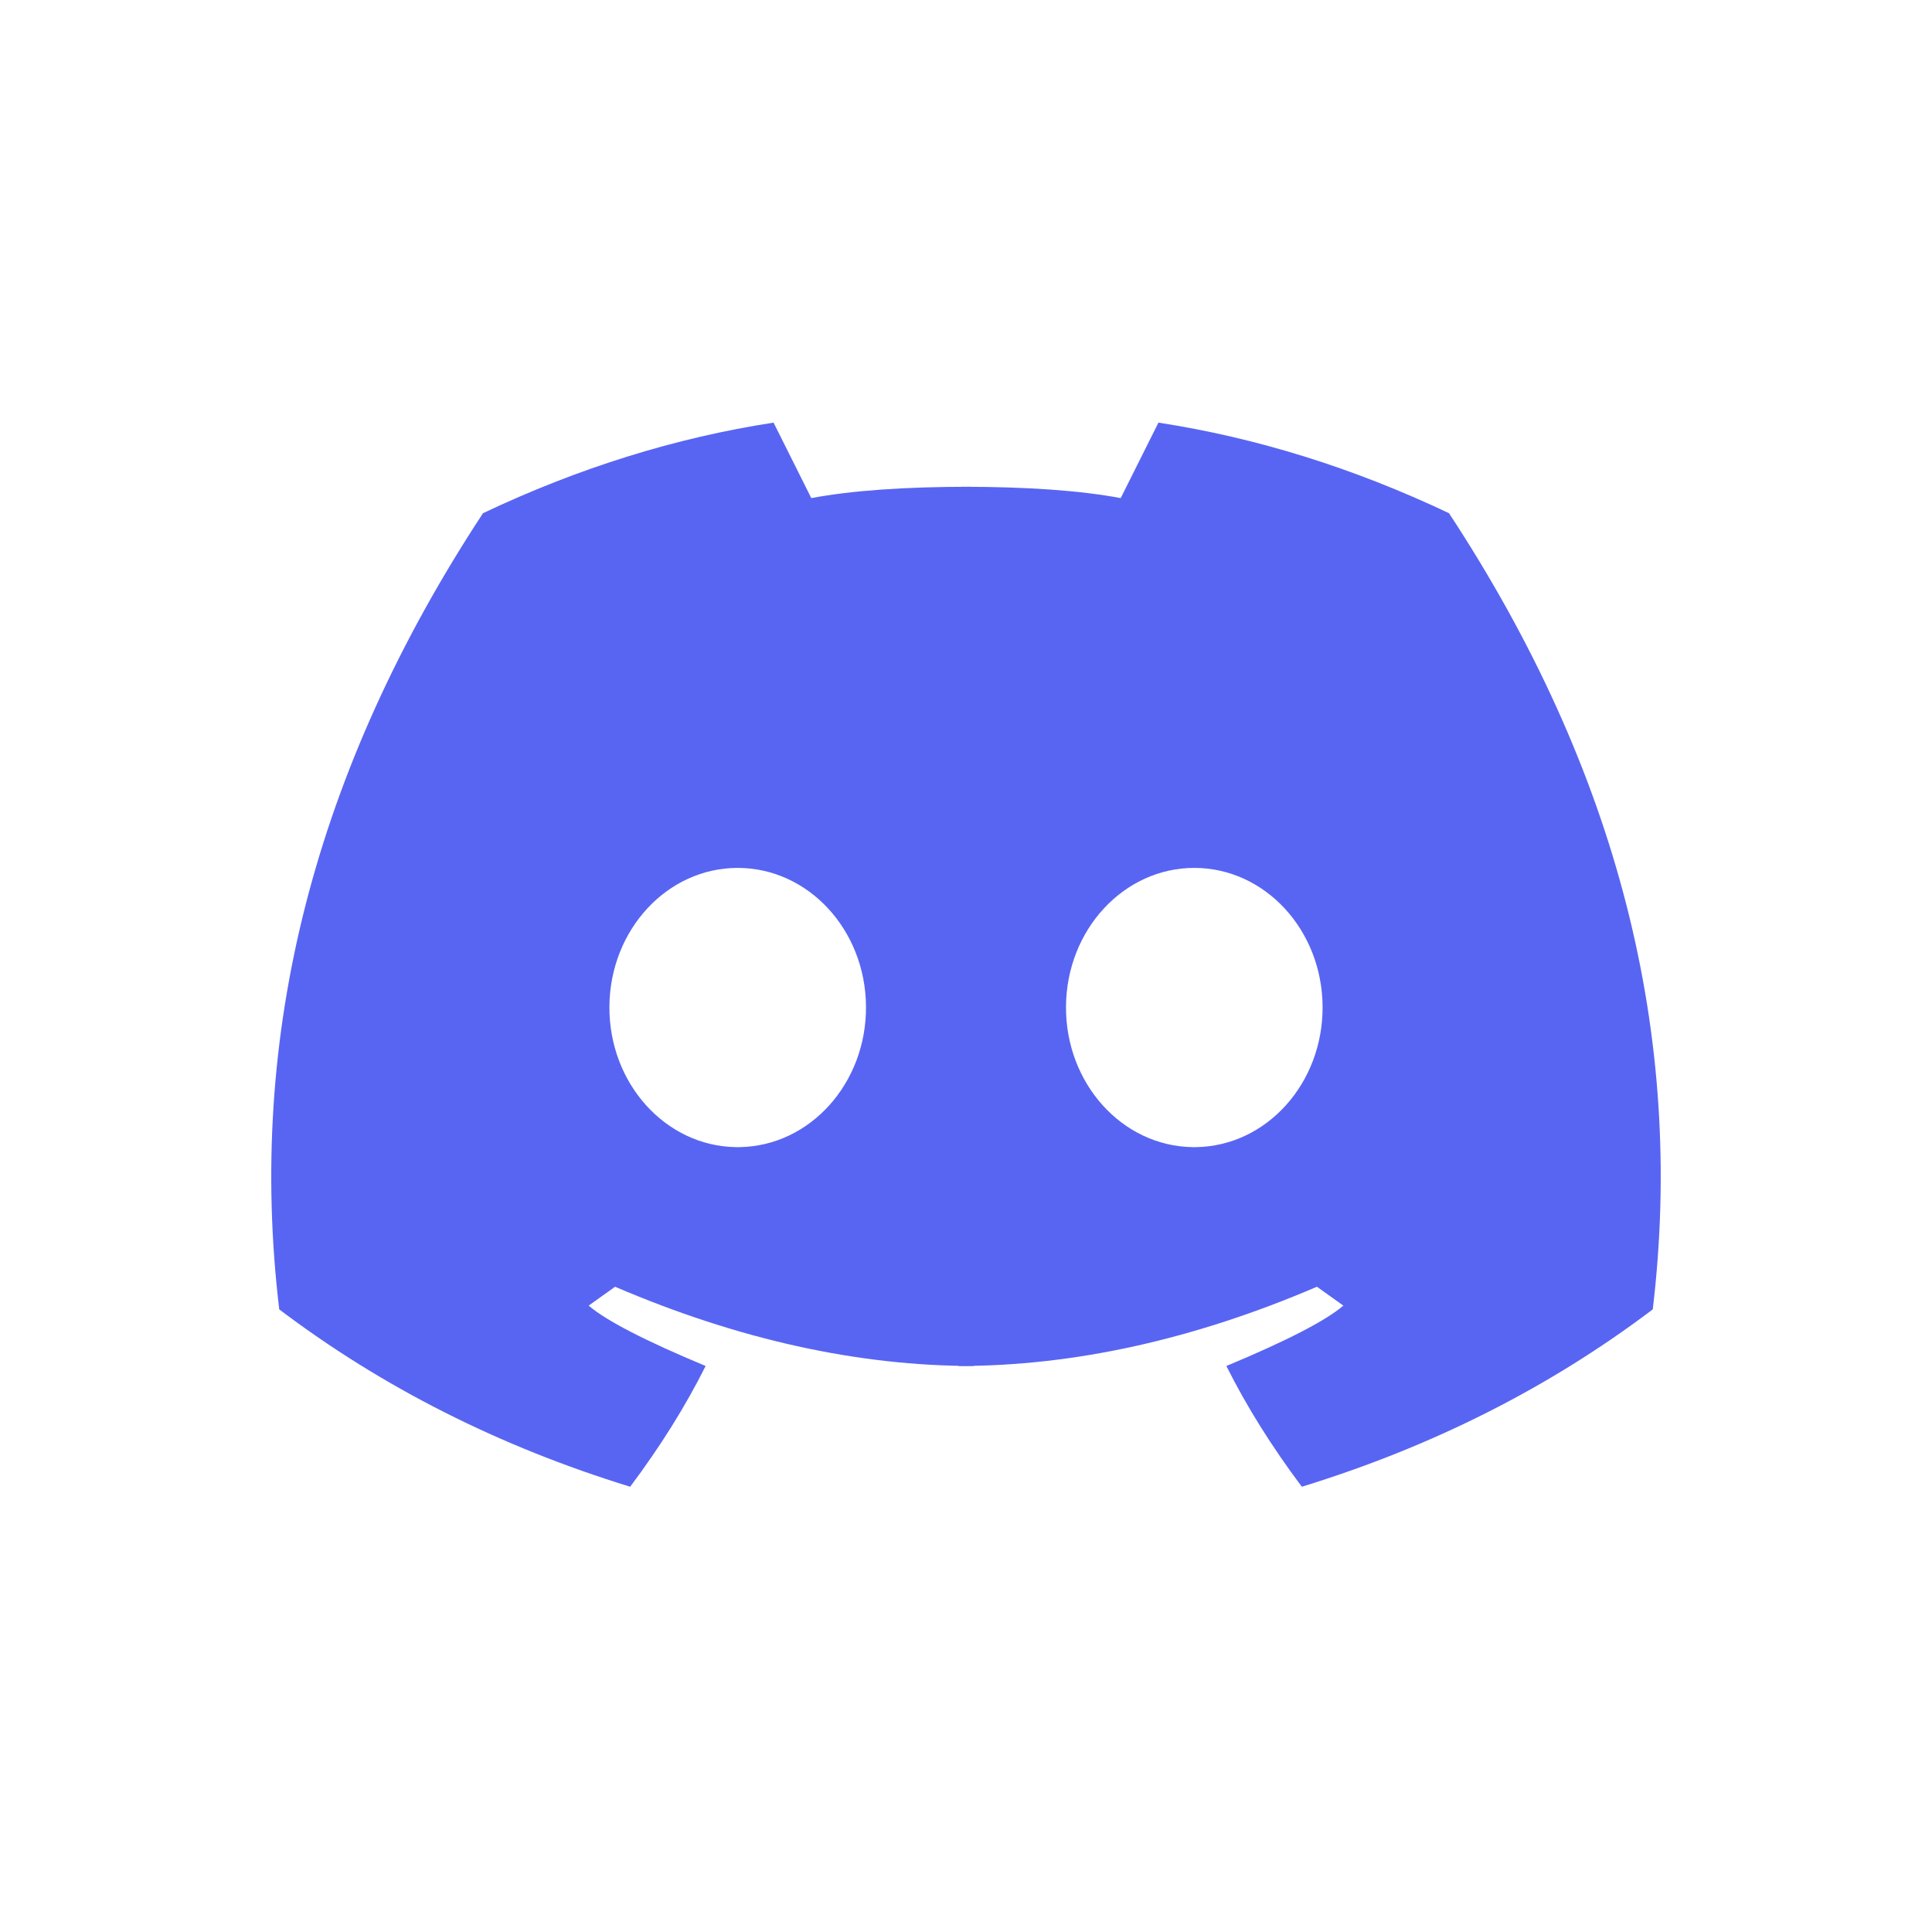
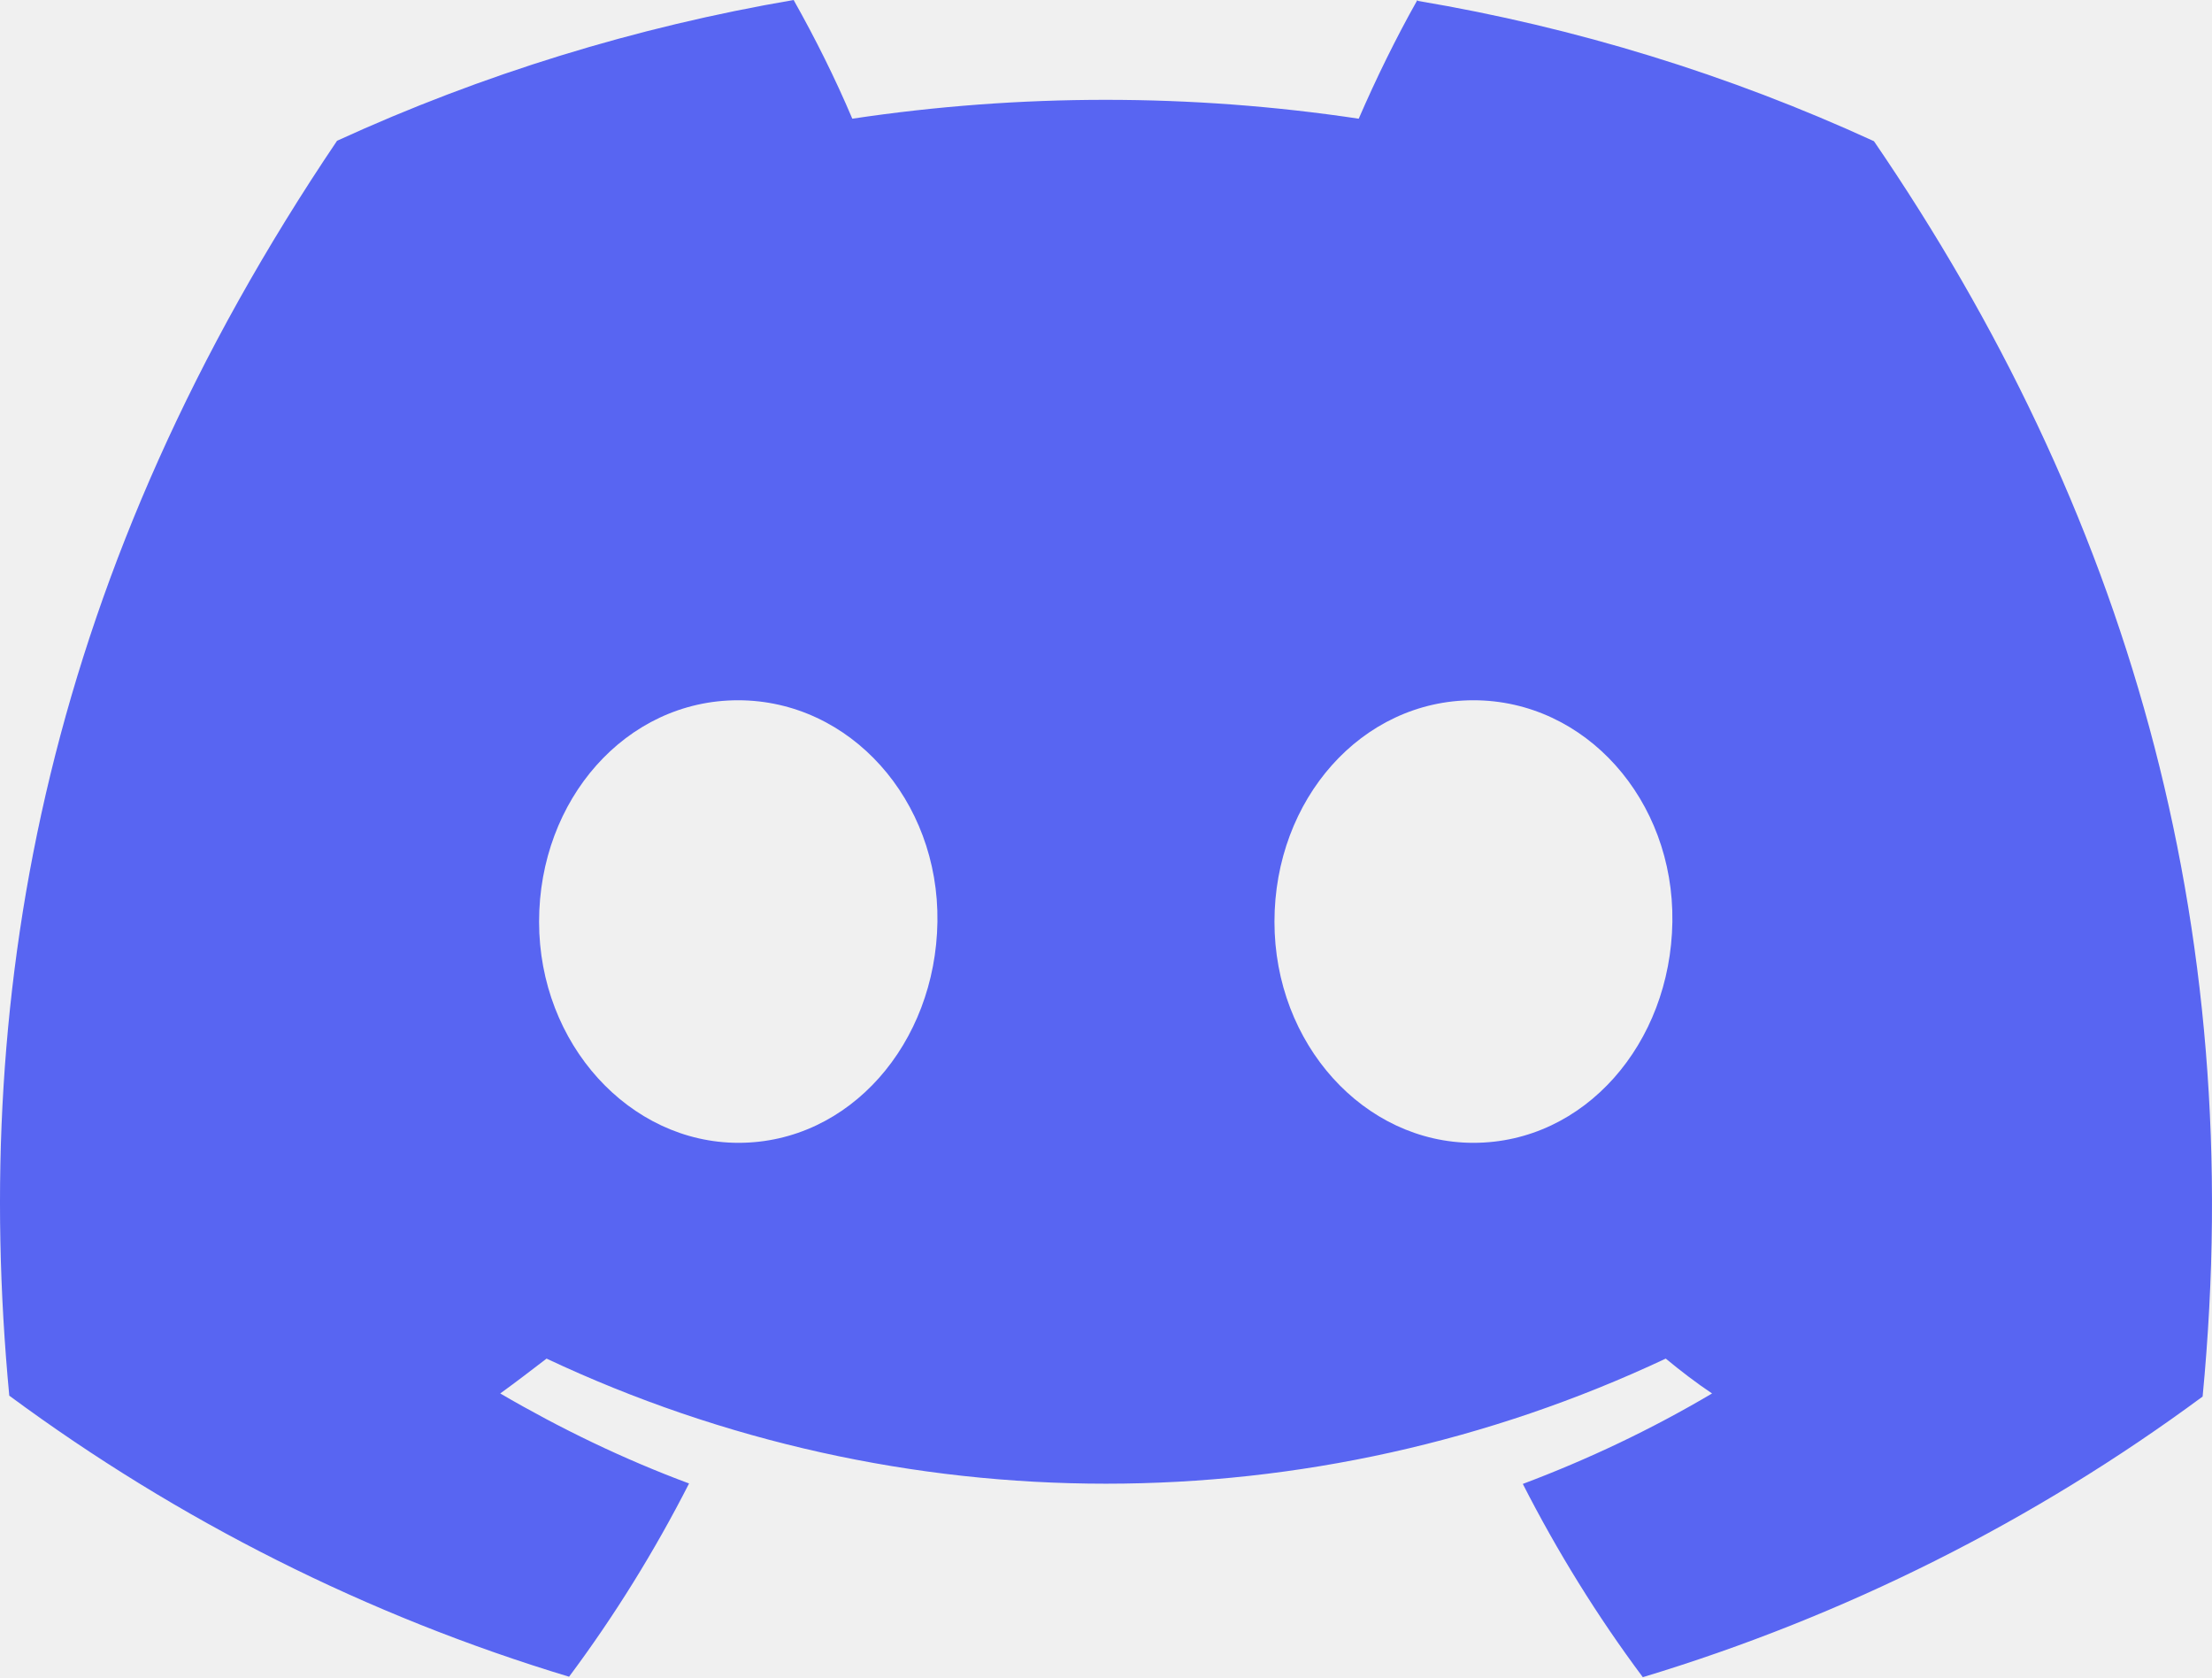
- <svg xmlns="http://www.w3.org/2000/svg" aria-label="Discord" role="img" viewBox="0 0 512 512">
-   <path d="m0 0H512V512H0" fill="#fff" />
-   <path id="a" fill="#5865f2" d="M196 304a34 37 0 10-1 0m63 58q-46 0-95-21l-7 5q7 6 31 16-8 16-20 32-52-16-93-47-13-109 54-211 38-18 77-24l10 20q16-3 42-3Z" />
-   <use href="#a" transform="matrix(-1 0 0 1 512 0)" />
+ <svg xmlns="http://www.w3.org/2000/svg" id="Discord-Logo" viewBox="0 0 126.644 96">
+   <defs>
+     <style>.cls-1{fill:#5865f2;}</style>
+   </defs>
+   <path id="Discord-Symbol-Blurple" class="cls-1" d="M81.15,0c-1.238,2.197-2.349,4.47-3.359,6.794-9.598-1.44-19.372-1.44-28.994,0-.985-2.324-2.122-4.597-3.359-6.794-9.017,1.541-17.806,4.243-26.14,8.057C2.779,32.53-1.691,56.373.531,79.886c9.673,7.148,20.508,12.603,32.05,16.088,2.601-3.485,4.9-7.198,6.87-11.062-3.738-1.389-7.35-3.132-10.81-5.152.909-.657,1.793-1.339,2.652-1.995,20.281,9.547,43.77,9.547,64.076,0,.859.707,1.743,1.389,2.652,1.995-3.46,2.046-7.072,3.763-10.835,5.178,1.97,3.864,4.268,7.577,6.87,11.062,11.542-3.485,22.377-8.916,32.051-16.063,2.626-27.277-4.496-50.917-18.817-71.855C98.981,4.268,90.192,1.566,81.175.051l-.025-.051ZM42.28,65.414c-6.238,0-11.416-5.657-11.416-12.653s4.976-12.679,11.391-12.679,11.517,5.708,11.416,12.679c-.101,6.971-5.026,12.653-11.391,12.653ZM84.358,65.414c-6.264,0-11.391-5.657-11.391-12.653s4.976-12.679,11.391-12.679,11.492,5.708,11.391,12.679c-.101,6.971-5.026,12.653-11.391,12.653Z" />
</svg>
